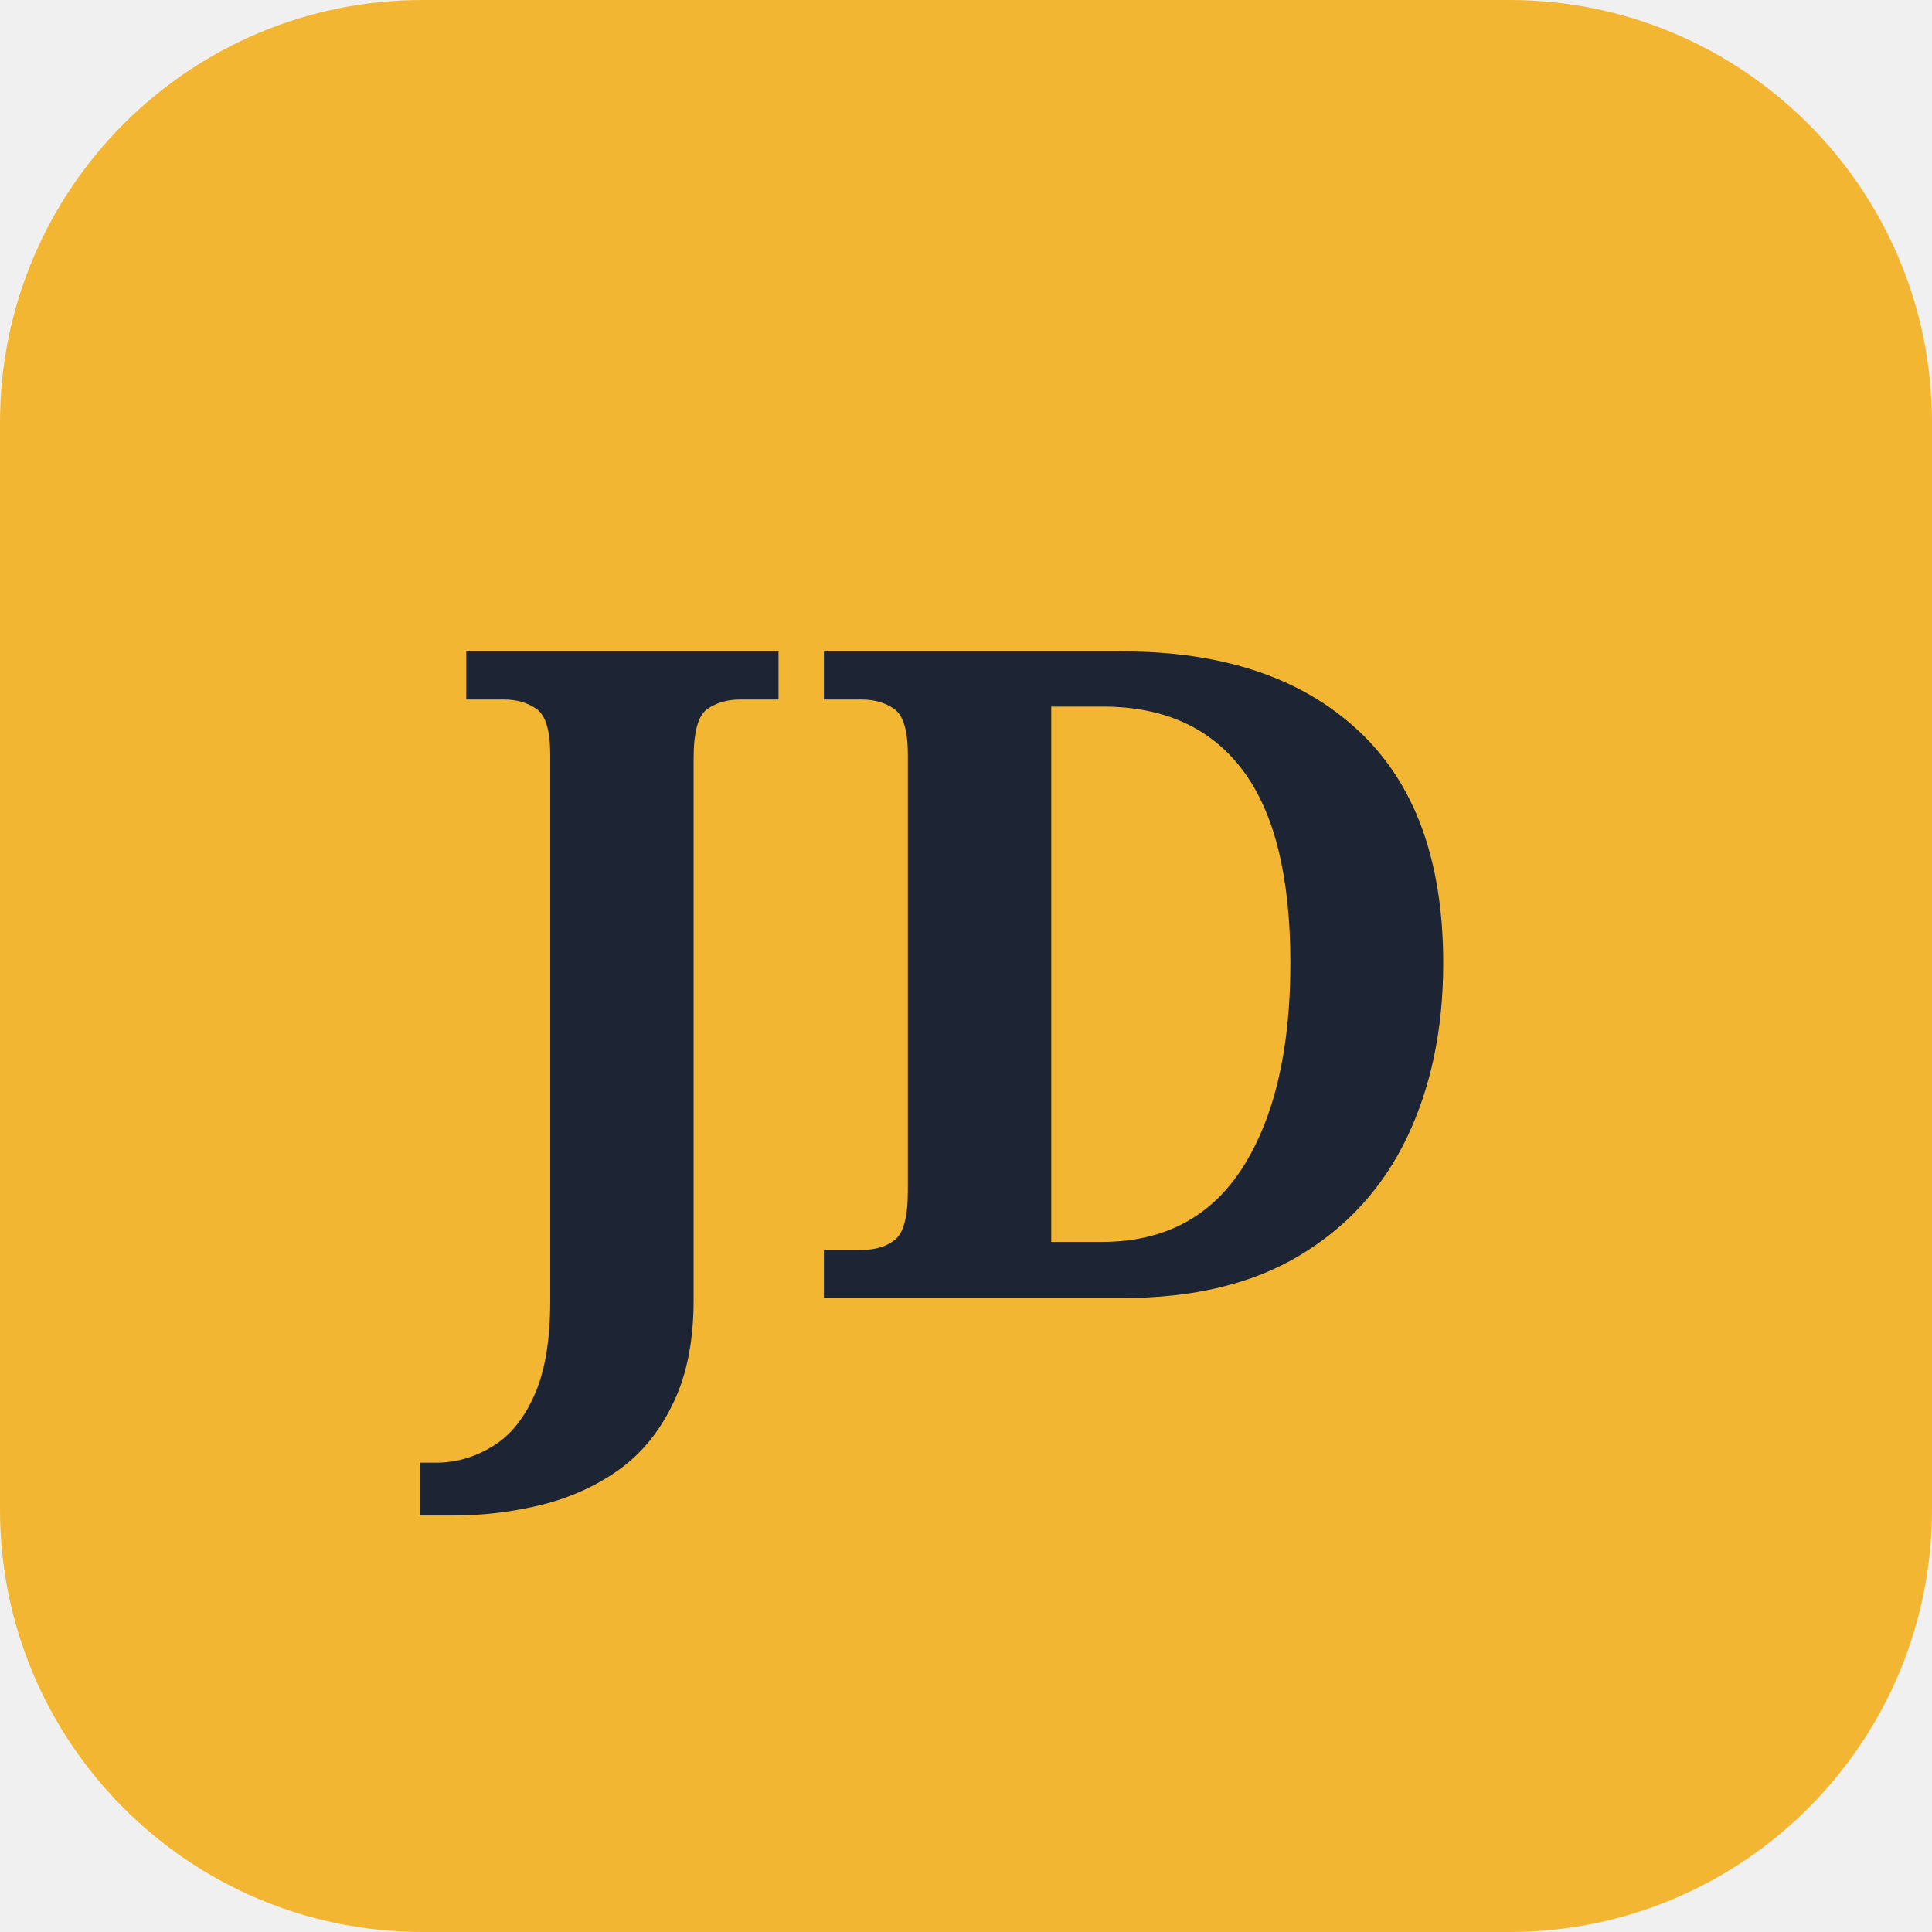
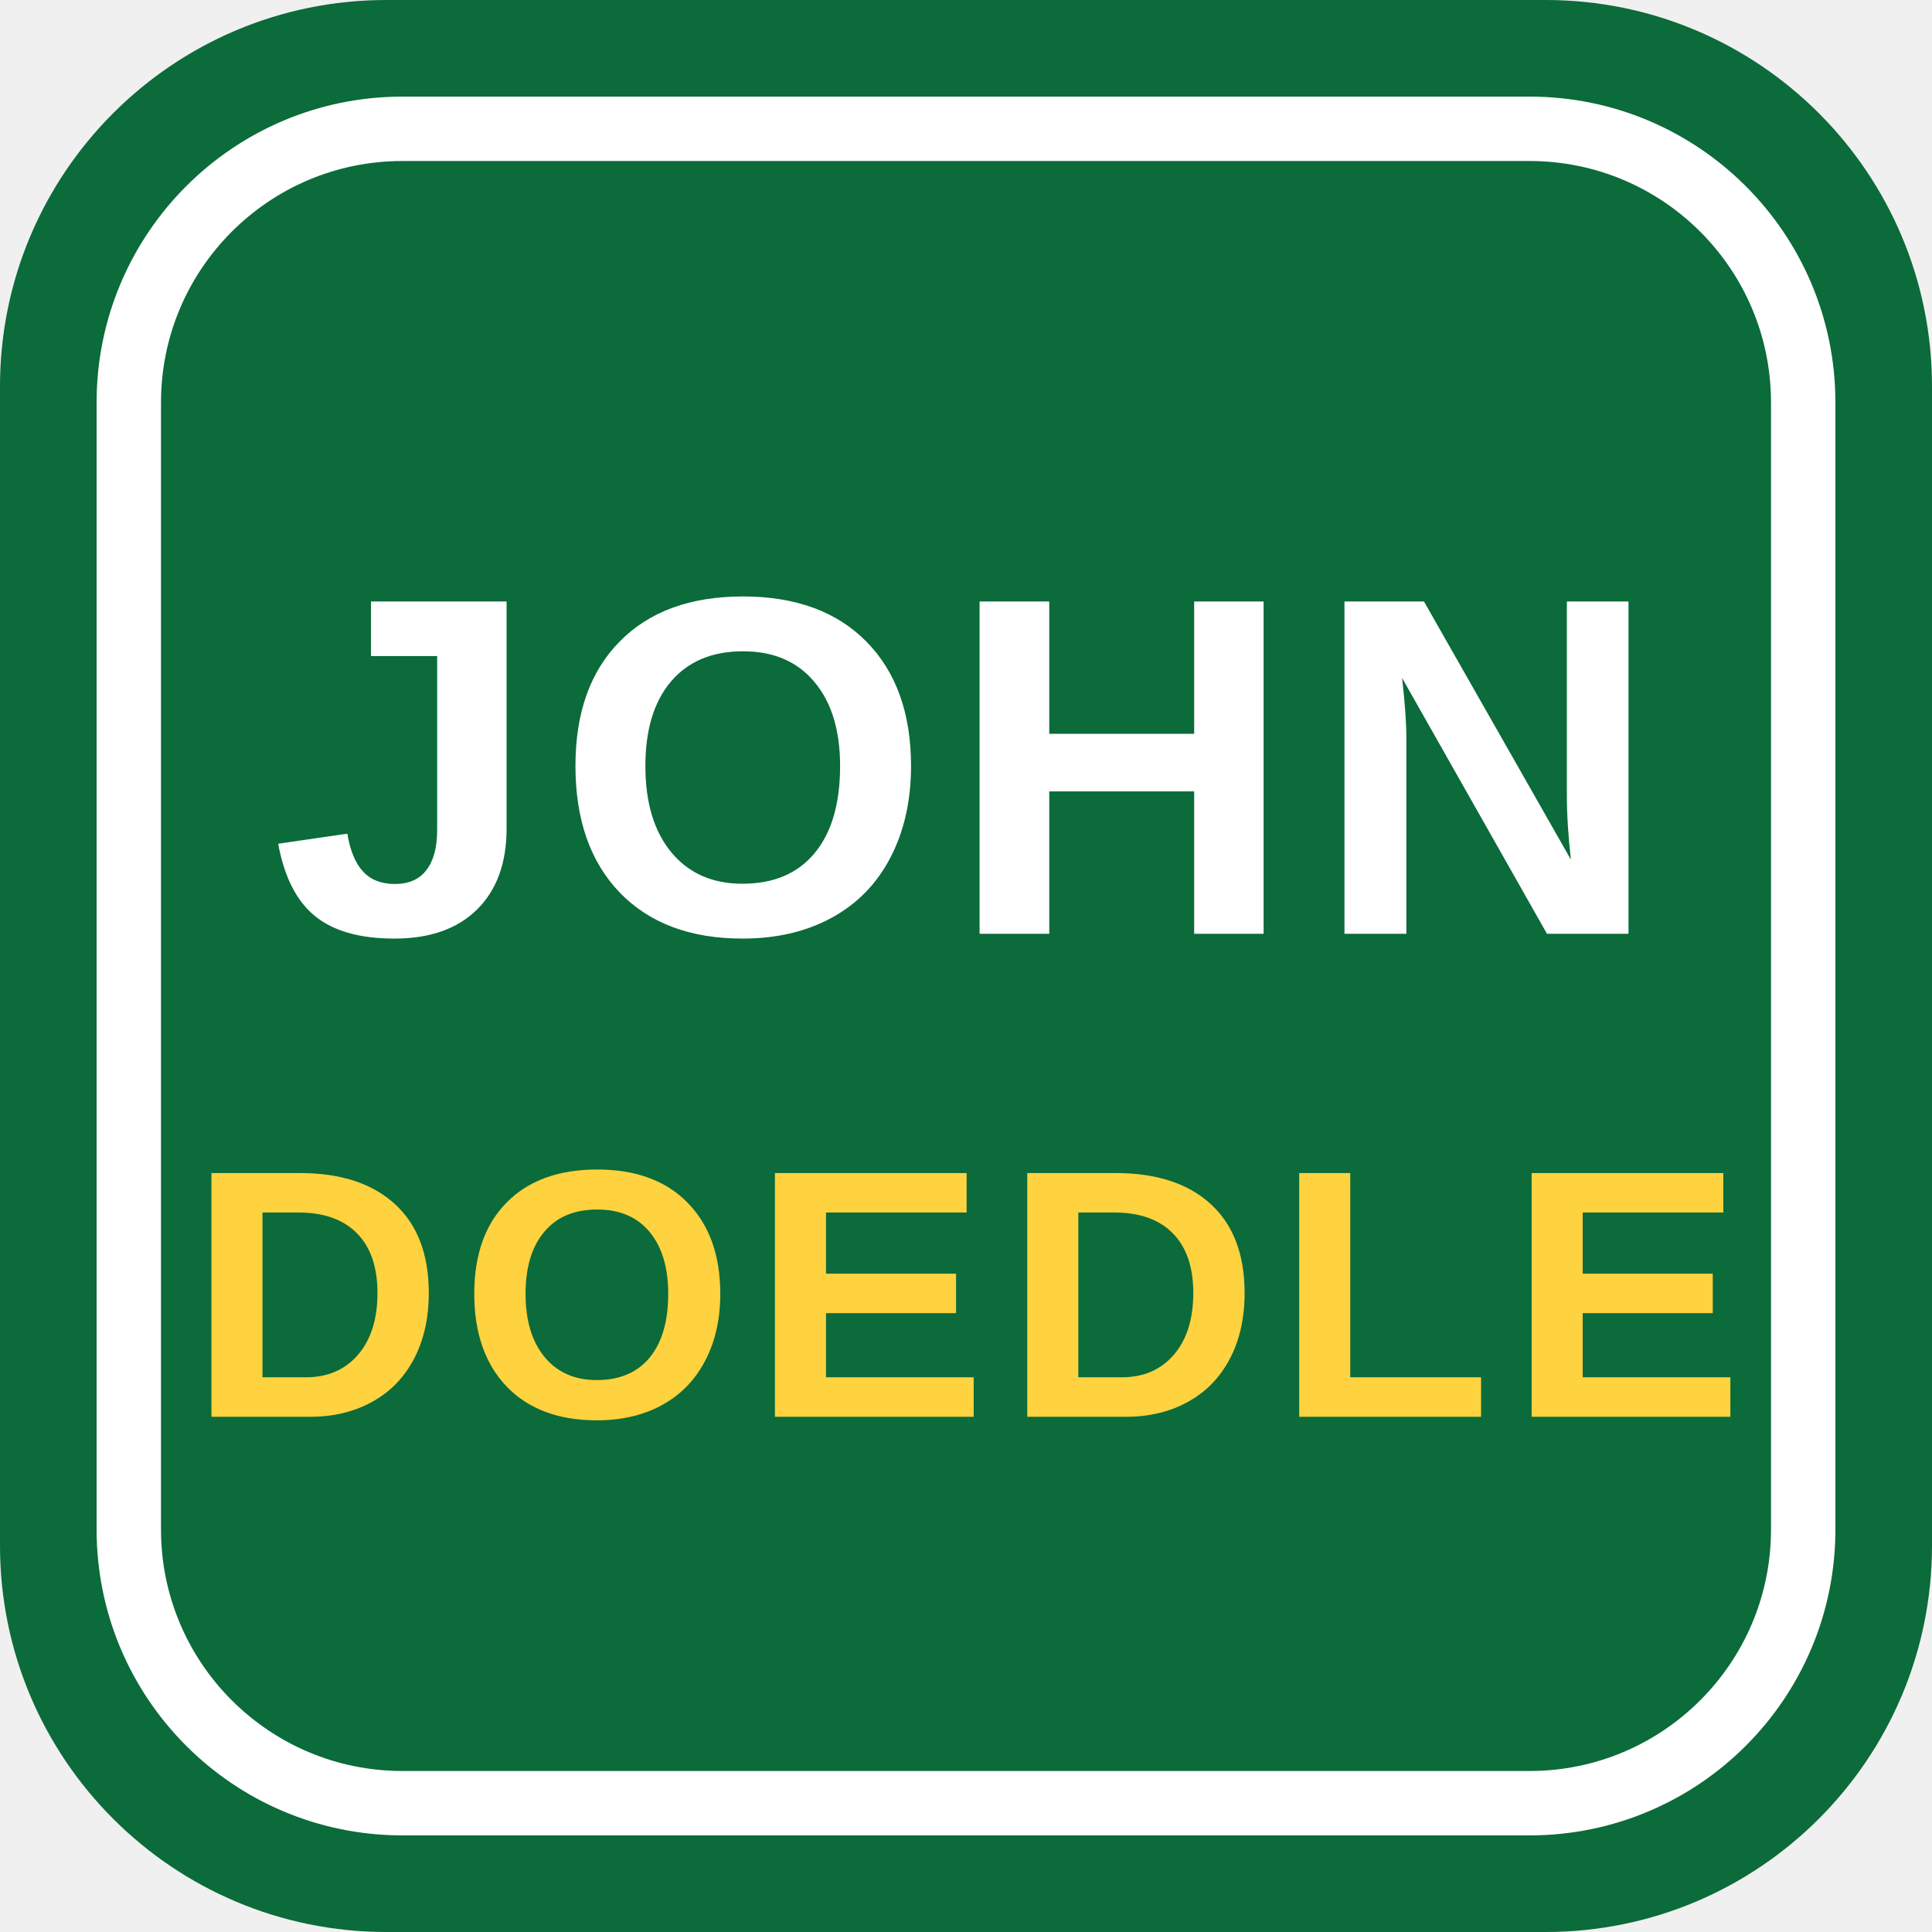
- <svg xmlns="http://www.w3.org/2000/svg" viewBox="0 0 64 64">
-   <rect width="64" height="64" rx="14" fill="#f2b632" />
-   <text x="32" y="43" text-anchor="middle" font-family="Georgia,serif" font-weight="700" font-size="30" fill="#1d2433">JD</text>
+ <svg xmlns="http://www.w3.org/2000/svg" viewBox="0 0 120 120">
+   <rect width="120" height="120" rx="24" fill="#0b6b3a" />
+   <rect x="8" y="8" width="104" height="104" rx="17" fill="none" stroke="#fff" stroke-width="4" />
+   <text x="60" y="58" text-anchor="middle" font-family="Arial Black,Arial,system-ui,sans-serif" font-weight="900" font-size="30" letter-spacing="1" fill="#fff">JOHN</text>
+   <text x="60" y="88" text-anchor="middle" font-family="Arial Black,Arial,system-ui,sans-serif" font-weight="900" font-size="22" letter-spacing="1" fill="#ffd23f">DOEDLE</text>
</svg>
